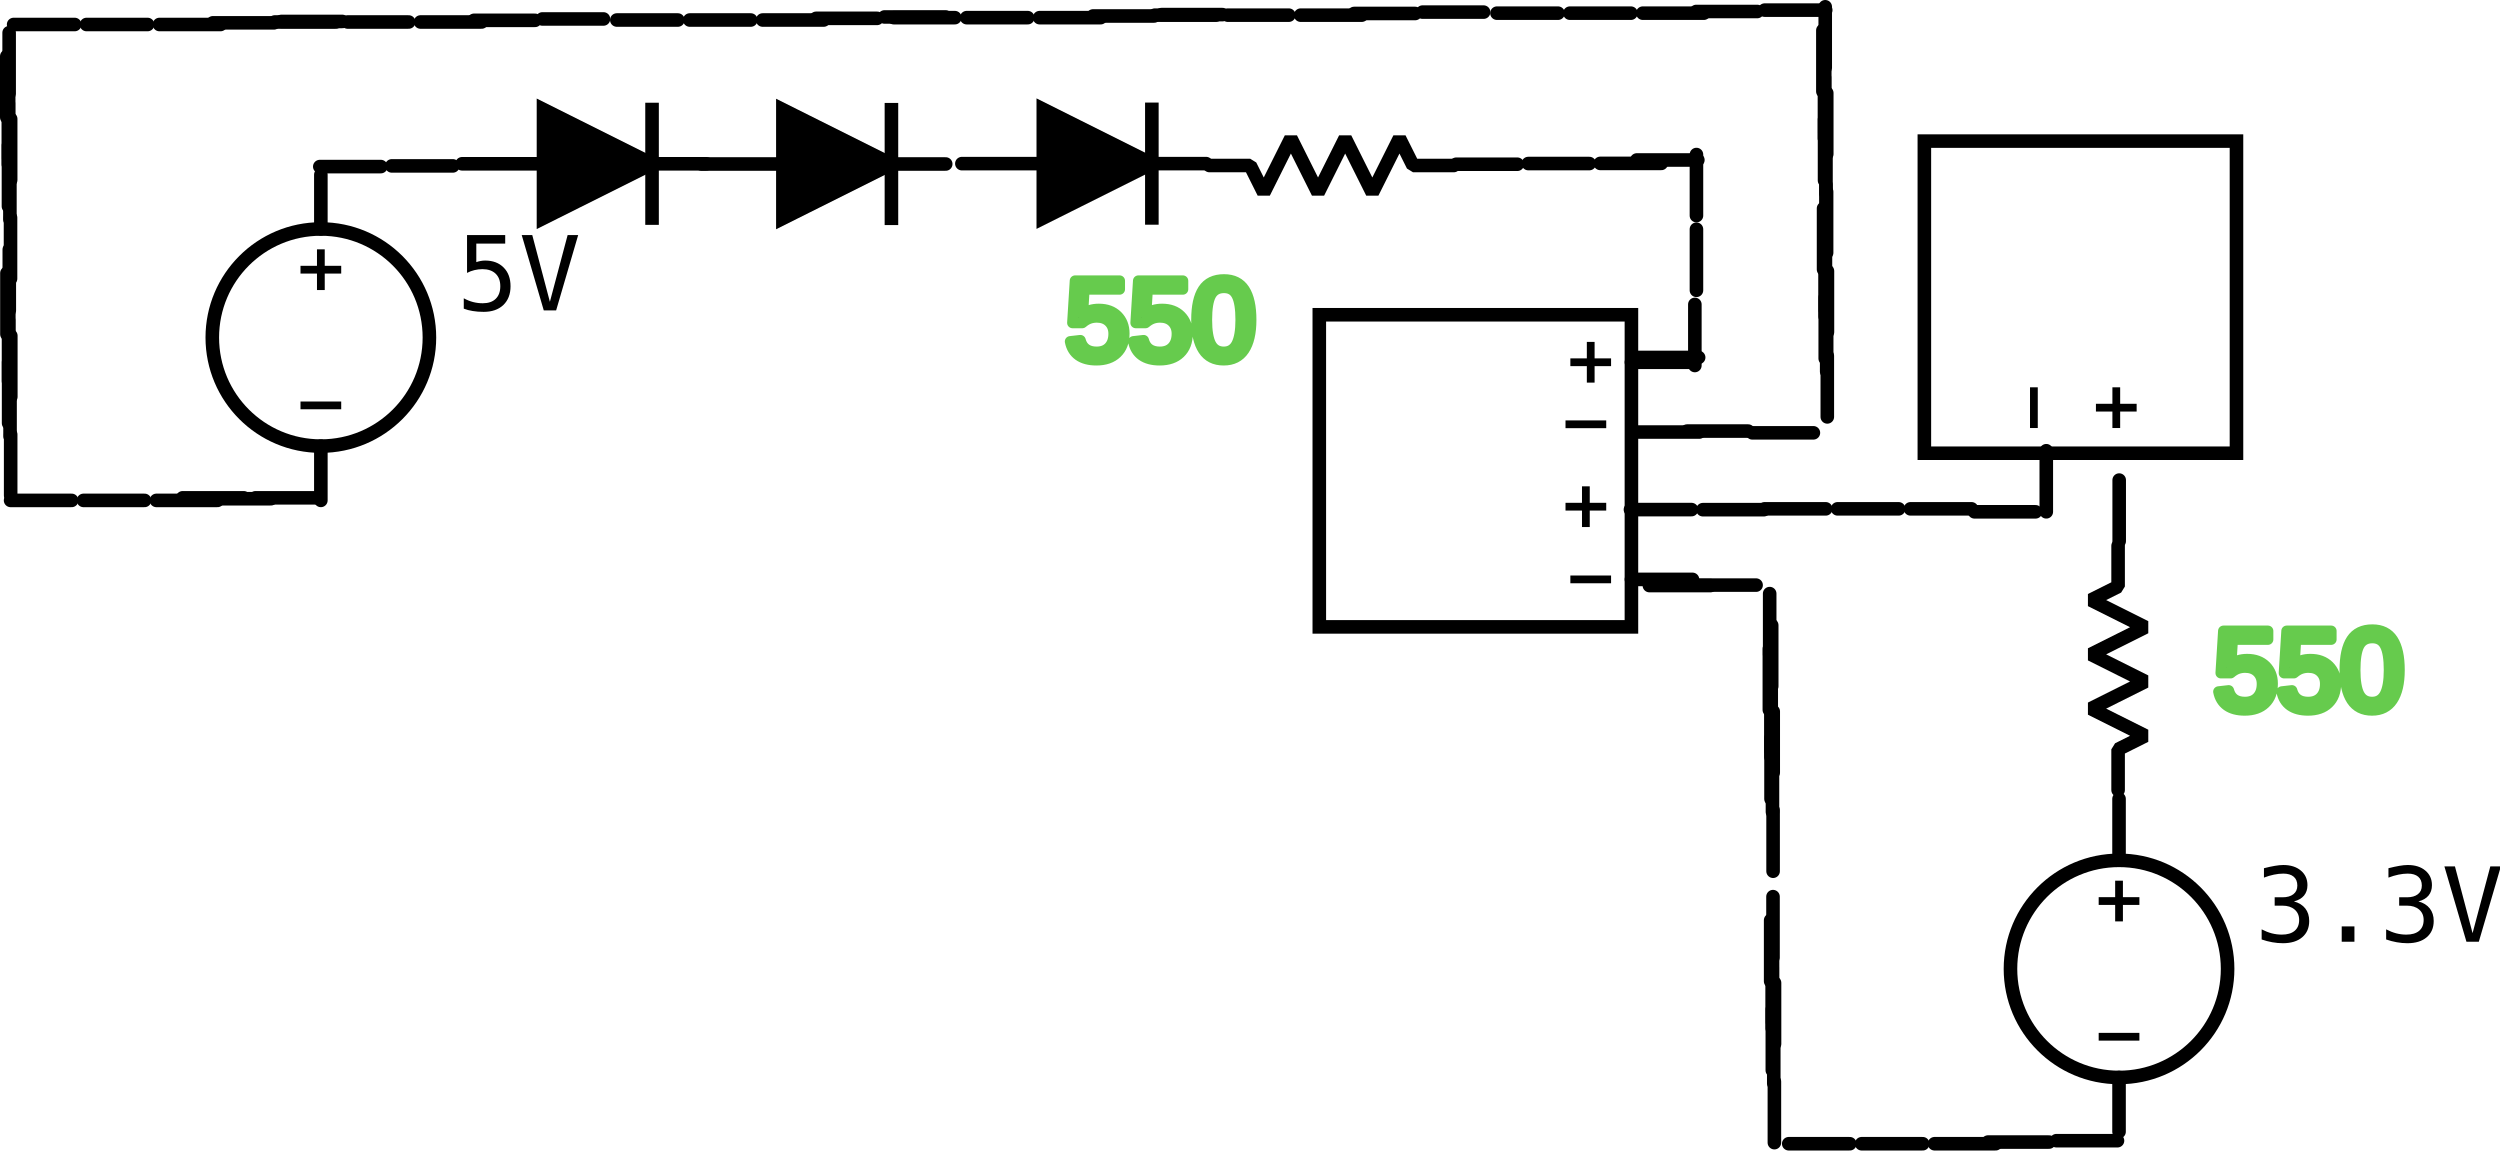
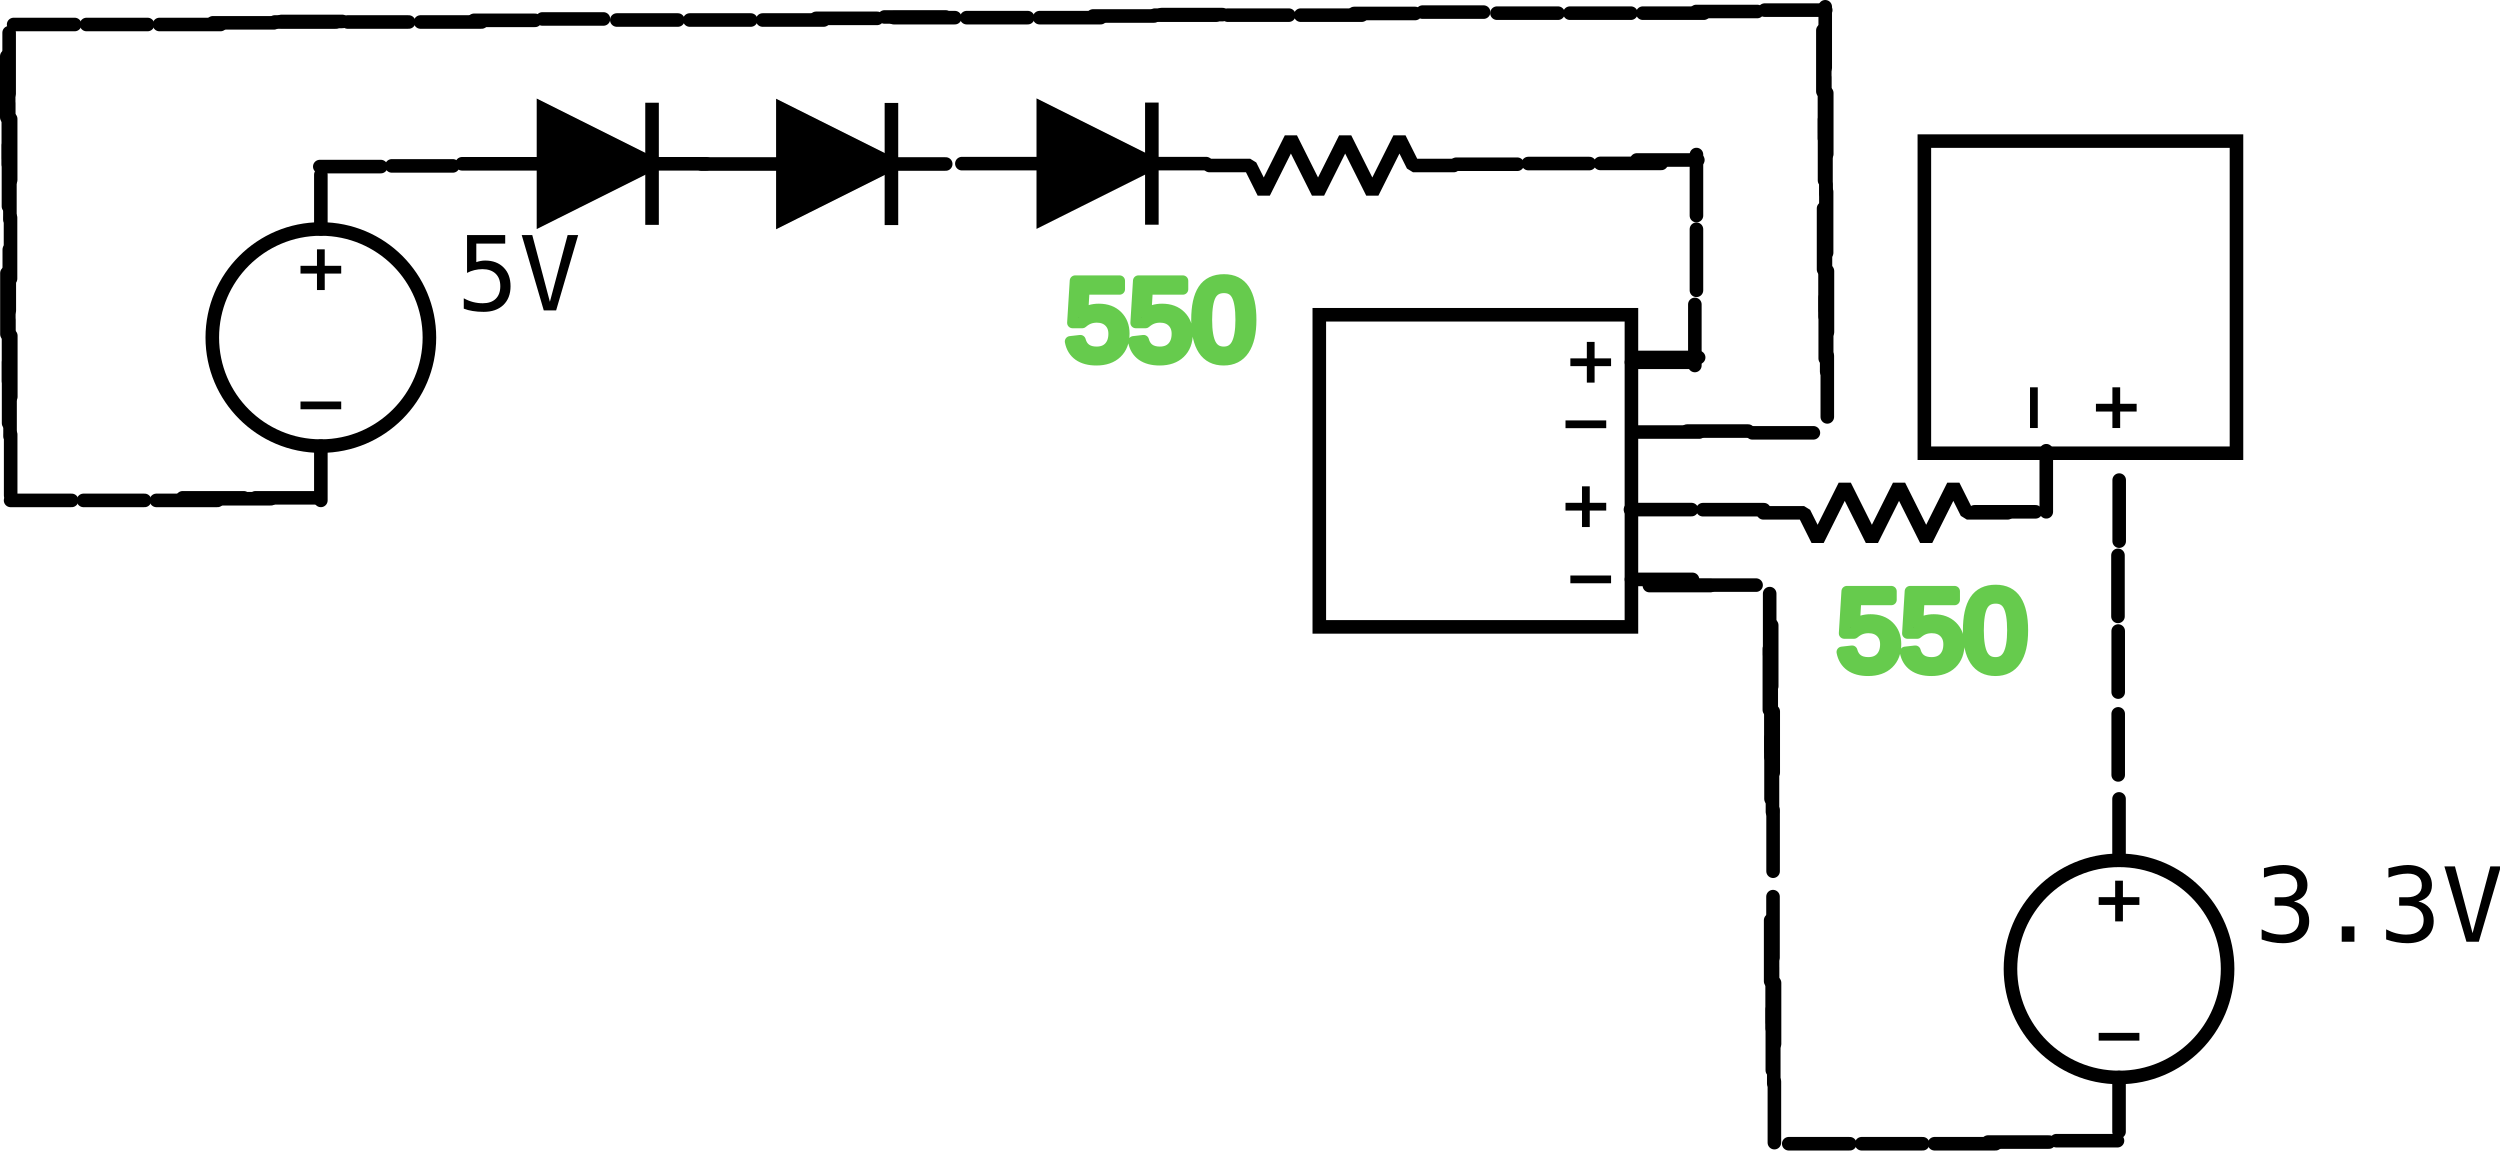
<svg xmlns="http://www.w3.org/2000/svg" width="644.782" height="296.734" viewBox="0 0 644.782 296.734" version="1.1" id="svg8">
  <defs id="defs2">
    <rect x="1105.285" y="1265.575" width="264.359" height="69.379" id="rect6" />
    <rect x="1235.671" y="1307.442" width="59.81" height="37.082" id="rect1" />
    <rect x="1235.671" y="1307.442" width="59.81" height="37.082" id="rect1-7" />
  </defs>
  <g id="layer1" transform="translate(-617.2342,-280.9862)">
    <g id="g1564-0" transform="translate(-68.59348,60.81378)">
      <path id="path2518-5" d="m 805,262.417 h 21" style="display:inline;fill:none;stroke:#000000;stroke-width:3.5;stroke-linecap:round;stroke-linejoin:miter;stroke-miterlimit:4;stroke-dasharray:none;stroke-opacity:1" />
      <path id="path2520-2" d="M 854,262.417 H 868" style="display:inline;fill:none;stroke:#000000;stroke-width:3.5;stroke-linecap:round;stroke-linejoin:miter;stroke-miterlimit:4;stroke-dasharray:none;stroke-opacity:1" />
      <path id="path2522-2" d="m 854,262.417 -28,14 v -28 z" style="display:inline;fill:#000000;stroke:#000000;stroke-width:3.5;stroke-linecap:square;stroke-miterlimit:4;stroke-dasharray:none;stroke-dashoffset:0;stroke-opacity:1" />
      <path id="path2524-7" d="m 854,248.417 v 28" style="display:inline;fill:none;stroke:#000000;stroke-width:3.5;stroke-linecap:square;stroke-linejoin:miter;stroke-miterlimit:4;stroke-dasharray:none;stroke-opacity:1" />
    </g>
    <g id="g1564-3" transform="translate(-6.85365,60.86713)">
      <path id="path2518-7" d="m 805,262.417 h 21" style="display:inline;fill:none;stroke:#000000;stroke-width:3.5;stroke-linecap:round;stroke-linejoin:miter;stroke-miterlimit:4;stroke-dasharray:none;stroke-opacity:1" />
      <path id="path2520-9" d="M 854,262.417 H 868" style="display:inline;fill:none;stroke:#000000;stroke-width:3.5;stroke-linecap:round;stroke-linejoin:miter;stroke-miterlimit:4;stroke-dasharray:none;stroke-opacity:1" />
      <path id="path2522-0" d="m 854,262.417 -28,14 v -28 z" style="display:inline;fill:#000000;stroke:#000000;stroke-width:3.5;stroke-linecap:square;stroke-miterlimit:4;stroke-dasharray:none;stroke-dashoffset:0;stroke-opacity:1" />
      <path id="path2524-2" d="m 854,248.417 v 28" style="display:inline;fill:none;stroke:#000000;stroke-width:3.5;stroke-linecap:square;stroke-linejoin:miter;stroke-miterlimit:4;stroke-dasharray:none;stroke-opacity:1" />
    </g>
    <g id="g1564-39" transform="translate(60.31248,60.77261)">
      <path id="path2518-9" d="m 805,262.417 h 21" style="display:inline;fill:none;stroke:#000000;stroke-width:3.5;stroke-linecap:round;stroke-linejoin:miter;stroke-miterlimit:4;stroke-dasharray:none;stroke-opacity:1" />
      <path id="path2520-7" d="M 854,262.417 H 868" style="display:inline;fill:none;stroke:#000000;stroke-width:3.5;stroke-linecap:round;stroke-linejoin:miter;stroke-miterlimit:4;stroke-dasharray:none;stroke-opacity:1" />
      <path id="path2522-03" d="m 854,262.417 -28,14 v -28 z" style="display:inline;fill:#000000;stroke:#000000;stroke-width:3.5;stroke-linecap:square;stroke-miterlimit:4;stroke-dasharray:none;stroke-dashoffset:0;stroke-opacity:1" />
      <path id="path2524-9" d="m 854,248.417 v 28" style="display:inline;fill:none;stroke:#000000;stroke-width:3.5;stroke-linecap:square;stroke-linejoin:miter;stroke-miterlimit:4;stroke-dasharray:none;stroke-opacity:1" />
    </g>
    <path id="path3970-8" style="fill:none;stroke:#000000;stroke-width:3.5;stroke-linecap:round;stroke-linejoin:bevel;stroke-miterlimit:4;stroke-dasharray:none;stroke-opacity:1" d="m 992.172,323.674 h -10.5 l -3.5,-7 -7,14 -7,-14 -7,14 -7,-14 -7,14 -3.5,-7 h -10.5" />
-     <path id="path3970-6" style="fill:none;stroke:#000000;stroke-width:3.5;stroke-linecap:round;stroke-linejoin:bevel;stroke-miterlimit:4;stroke-dasharray:none;stroke-opacity:1" d="m 1163.521,484.752 v -10.5 l 7,-3.5 -14,-7 14,-7 -14,-7 14,-7 -14,-7 7,-3.5 v -10.5" />
+     <path id="path3970-6" style="fill:none;stroke:#000000;stroke-width:3.5;stroke-linecap:round;stroke-linejoin:bevel;stroke-miterlimit:4;stroke-dasharray:none;stroke-opacity:1" d="m 1072.021,413.252 h 10.5 l 3.5,7 7,-14 7,14 7,-14 7,14 7,-14 3.5,7 h 10.5" />
    <circle style="fill:none;fill-opacity:1;fill-rule:nonzero;stroke:#000000;stroke-width:3.5;stroke-linecap:square;stroke-linejoin:round;stroke-miterlimit:4;stroke-dasharray:none;stroke-dashoffset:0;stroke-opacity:1" id="circle1800-6" cx="1163.761" cy="530.877" r="28" />
    <path id="path1820-2" d="m 1163.761,558.877 v 14" style="fill:none;fill-opacity:1;fill-rule:nonzero;stroke:#000000;stroke-width:3.5;stroke-linecap:round;stroke-linejoin:miter;stroke-miterlimit:4;stroke-dasharray:none;stroke-dashoffset:0;stroke-opacity:1" />
    <path id="path1822-7" d="m 1163.761,501.029 v -14" style="fill:none;fill-opacity:1;fill-rule:nonzero;stroke:#000000;stroke-width:3.5;stroke-linecap:round;stroke-linejoin:miter;stroke-miterlimit:4;stroke-dasharray:none;stroke-dashoffset:0;stroke-opacity:1" />
    <path id="path1836-0" d="m 1169.011,513.377 h -10.5" style="fill:none;stroke:#000000;stroke-width:2px;stroke-linecap:butt;stroke-linejoin:miter;stroke-opacity:1" />
    <path id="path1838-3" d="m 1163.761,518.627 v -10.5" style="fill:none;stroke:#000000;stroke-width:2px;stroke-linecap:butt;stroke-linejoin:miter;stroke-opacity:1" />
    <path style="fill:none;stroke:#000000;stroke-width:2px;stroke-linecap:butt;stroke-linejoin:miter;stroke-opacity:1" d="m 1169.011,548.377 h -10.5" id="path1852-9" />
    <text id="text1856-9" y="523.877" x="1198.761" style="font-style:normal;font-variant:normal;font-weight:normal;font-stretch:normal;font-size:26.667px;line-height:28px;font-family:'DejaVu Sans Mono';-inkscape-font-specification:'DejaVu Sans Mono';text-align:start;letter-spacing:0px;word-spacing:0px;writing-mode:lr-tb;text-anchor:start;fill:#000000;fill-opacity:1;stroke:none;stroke-width:1px;stroke-linecap:butt;stroke-linejoin:miter;stroke-opacity:1" xml:space="preserve">
      <tspan y="523.877" x="1198.761" id="tspan1854-9">3.3V</tspan>
    </text>
    <text xml:space="preserve" transform="translate(0,-467.5833)" id="text6" style="font-style:normal;font-variant:normal;font-weight:normal;font-stretch:normal;font-size:29.333px;font-family:Arial;-inkscape-font-specification:'Arial, Normal';font-variant-ligatures:normal;font-variant-caps:normal;font-variant-numeric:normal;font-variant-east-asian:normal;white-space:pre;shape-inside:url(#rect6);display:inline;fill:#000000;stroke:#66cb4d;stroke-width:2.789;stroke-linejoin:round" />
    <rect ry="0" rx="0" y="1113.55" x="317.381" height="80.5" width="80.5" id="rect6721-8-2" style="fill:none;fill-opacity:1;fill-rule:nonzero;stroke:#000000;stroke-width:3.5;stroke-linecap:square;stroke-linejoin:miter;stroke-miterlimit:4;stroke-dasharray:none;stroke-dashoffset:0;stroke-opacity:1" transform="matrix(0,1,1,0,0,0)" />
    <path id="path6731-4-9-9" d="m 1141.801,391.379 v -10.5" style="fill:none;stroke:#000000;stroke-width:2px;stroke-linecap:butt;stroke-linejoin:miter;stroke-opacity:1" />
    <path id="path6723-7-7" d="m 1144.997,412.987 v -15.75" style="fill:none;fill-opacity:1;fill-rule:nonzero;stroke:#000000;stroke-width:3.5;stroke-linecap:round;stroke-linejoin:miter;stroke-miterlimit:4;stroke-dasharray:none;stroke-dashoffset:0;stroke-opacity:1" />
    <path id="path6725-8-9" d="m 1163.801,404.806 v 15.75" style="fill:none;fill-opacity:1;fill-rule:nonzero;stroke:#000000;stroke-width:3.5;stroke-linecap:round;stroke-linejoin:miter;stroke-miterlimit:4;stroke-dasharray:none;stroke-dashoffset:0;stroke-opacity:1" />
    <path style="fill:none;stroke:#000000;stroke-width:2px;stroke-linecap:butt;stroke-linejoin:miter;stroke-opacity:1" d="m 1163.051,391.379 v -10.5" id="path6749-1-7-4" />
    <path id="path6751-5-5-7" d="m 1157.801,386.129 h 10.5" style="fill:none;fill-opacity:1;fill-rule:nonzero;stroke:#000000;stroke-width:2;stroke-linecap:butt;stroke-linejoin:miter;stroke-miterlimit:4;stroke-dasharray:none;stroke-dashoffset:0;stroke-opacity:1" />
    <g id="g2769-1" transform="translate(643.9868,70.626)">
      <circle style="opacity:1;fill:none;fill-opacity:1;fill-rule:nonzero;stroke:#000000;stroke-width:3.5;stroke-linecap:square;stroke-linejoin:round;stroke-miterlimit:4;stroke-dasharray:none;stroke-dashoffset:0;stroke-opacity:1" id="circle1800-7" cx="56" cy="297.417" r="28" />
      <path id="path1820-23" d="m 56,325.417 v 14" style="opacity:1;fill:none;fill-opacity:1;fill-rule:nonzero;stroke:#000000;stroke-width:3.5;stroke-linecap:round;stroke-linejoin:miter;stroke-miterlimit:4;stroke-dasharray:none;stroke-dashoffset:0;stroke-opacity:1" />
      <path id="path1822-6" d="m 56,269.417 v -14" style="opacity:1;fill:none;fill-opacity:1;fill-rule:nonzero;stroke:#000000;stroke-width:3.5;stroke-linecap:round;stroke-linejoin:miter;stroke-miterlimit:4;stroke-dasharray:none;stroke-dashoffset:0;stroke-opacity:1" />
      <path id="path1836-5" d="M 61.25,279.917 H 50.75" style="fill:none;stroke:#000000;stroke-width:2px;stroke-linecap:butt;stroke-linejoin:miter;stroke-opacity:1" />
      <path id="path1838-5" d="m 56,285.167 v -10.5" style="fill:none;stroke:#000000;stroke-width:2px;stroke-linecap:butt;stroke-linejoin:miter;stroke-opacity:1" />
      <path style="fill:none;stroke:#000000;stroke-width:2px;stroke-linecap:butt;stroke-linejoin:miter;stroke-opacity:1" d="M 61.25,314.917 H 50.75" id="path1852-8" />
      <text id="text1856-1" y="290.417" x="91" style="font-style:normal;font-variant:normal;font-weight:normal;font-stretch:normal;font-size:26.667px;line-height:28px;font-family:'DejaVu Sans Mono';-inkscape-font-specification:'DejaVu Sans Mono';text-align:start;letter-spacing:0px;word-spacing:0px;writing-mode:lr-tb;text-anchor:start;fill:#000000;fill-opacity:1;stroke:none;stroke-width:1px;stroke-linecap:butt;stroke-linejoin:miter;stroke-opacity:1" xml:space="preserve">
        <tspan y="290.417" x="91" id="tspan1854-4">5V</tspan>
      </text>
    </g>
    <rect ry="0" rx="0" y="362.167" x="957.5" height="80.5" width="80.5" id="rect6721-8" style="fill:none;fill-opacity:1;fill-rule:nonzero;stroke:#000000;stroke-width:3.5;stroke-linecap:square;stroke-linejoin:miter;stroke-miterlimit:4;stroke-dasharray:none;stroke-dashoffset:0;stroke-opacity:1" />
    <path id="path6731-4-9" d="M 1031.5,390.417 H 1021" style="fill:none;stroke:#000000;stroke-width:2px;stroke-linecap:butt;stroke-linejoin:miter;stroke-opacity:1" />
    <path id="path6723-7" d="m 1055.5,392.417 h -15.75" style="fill:none;fill-opacity:1;fill-rule:nonzero;stroke:#000000;stroke-width:3.5;stroke-linecap:round;stroke-linejoin:miter;stroke-miterlimit:4;stroke-dasharray:none;stroke-dashoffset:0;stroke-opacity:1" />
    <path id="path6725-8" d="m 1037.75,412.417 h 15.75" style="fill:none;fill-opacity:1;fill-rule:nonzero;stroke:#000000;stroke-width:3.5;stroke-linecap:round;stroke-linejoin:miter;stroke-miterlimit:4;stroke-dasharray:none;stroke-dashoffset:0;stroke-opacity:1" />
    <path id="path6727-7" d="m 1038,430.417 h 15.75" style="fill:none;fill-opacity:1;fill-rule:nonzero;stroke:#000000;stroke-width:3.5;stroke-linecap:round;stroke-linejoin:miter;stroke-miterlimit:4;stroke-dasharray:none;stroke-dashoffset:0;stroke-opacity:1" />
    <path id="path6729-7" d="m 1038,374.417 h 15.75" style="fill:none;fill-opacity:1;fill-rule:nonzero;stroke:#000000;stroke-width:3.5;stroke-linecap:round;stroke-linejoin:miter;stroke-miterlimit:4;stroke-dasharray:none;stroke-dashoffset:0;stroke-opacity:1" />
    <path id="path6731-4" d="m 1032.75,430.417 h -10.5" style="fill:none;stroke:#000000;stroke-width:2px;stroke-linecap:butt;stroke-linejoin:miter;stroke-opacity:1" />
    <path style="fill:none;stroke:#000000;stroke-width:2px;stroke-linecap:butt;stroke-linejoin:miter;stroke-opacity:1" d="m 1032.75,374.417 h -10.5" id="path6749-1" />
    <path id="path6751-5" d="m 1027.5,369.167 v 10.5" style="fill:none;fill-opacity:1;fill-rule:nonzero;stroke:#000000;stroke-width:2;stroke-linecap:butt;stroke-linejoin:miter;stroke-miterlimit:4;stroke-dasharray:none;stroke-dashoffset:0;stroke-opacity:1" />
    <path style="fill:none;stroke:#000000;stroke-width:2px;stroke-linecap:butt;stroke-linejoin:miter;stroke-opacity:1" d="M 1031.5,411.667 H 1021" id="path6749-1-7" />
    <path id="path6751-5-5" d="m 1026.25,406.417 v 10.5" style="fill:none;fill-opacity:1;fill-rule:nonzero;stroke:#000000;stroke-width:2;stroke-linecap:butt;stroke-linejoin:miter;stroke-miterlimit:4;stroke-dasharray:none;stroke-dashoffset:0;stroke-opacity:1" />
-     <text xml:space="preserve" transform="translate(-47.41242,-869.9688)" id="text1" style="font-style:normal;font-variant:normal;font-weight:normal;font-stretch:normal;font-size:29.333px;font-family:Arial;-inkscape-font-specification:'Arial, Normal';font-variant-ligatures:normal;font-variant-caps:normal;font-variant-numeric:normal;font-variant-east-asian:normal;white-space:pre;shape-inside:url(#rect1);display:inline;fill:#000000;stroke:#66cb4d;stroke-width:2.789;stroke-linejoin:round">
-       <tspan x="1235.67" y="1333.863" id="tspan3">550</tspan>
+     <text xml:space="preserve" transform="translate(-144.5501,-880.1938)" id="text1" style="font-style:normal;font-variant:normal;font-weight:normal;font-stretch:normal;font-size:29.333px;font-family:Arial;-inkscape-font-specification:'Arial, Normal';font-variant-ligatures:normal;font-variant-caps:normal;font-variant-numeric:normal;font-variant-east-asian:normal;white-space:pre;shape-inside:url(#rect1);display:inline;fill:#000000;stroke:#66cb4d;stroke-width:2.789;stroke-linejoin:round">
+       <tspan x="1235.67" y="1333.863" id="tspan1">550</tspan>
    </text>
    <text xml:space="preserve" transform="translate(-343.5828,-960.2843)" id="text1-8" style="font-style:normal;font-variant:normal;font-weight:normal;font-stretch:normal;font-size:29.333px;font-family:Arial;-inkscape-font-specification:'Arial, Normal';font-variant-ligatures:normal;font-variant-caps:normal;font-variant-numeric:normal;font-variant-east-asian:normal;white-space:pre;shape-inside:url(#rect1-7);display:inline;fill:#000000;stroke:#66cb4d;stroke-width:2.789;stroke-linejoin:round">
-       <tspan x="1235.67" y="1333.863" id="tspan4">550</tspan>
+       <tspan x="1235.67" y="1333.863" id="tspan2">550</tspan>
    </text>
    <path id="path6723-7-8" d="m 1068.108,392.167 h -15.75" style="fill:none;fill-opacity:1;fill-rule:nonzero;stroke:#000000;stroke-width:3.5;stroke-linecap:round;stroke-linejoin:miter;stroke-miterlimit:4;stroke-dasharray:none;stroke-dashoffset:0;stroke-opacity:1" />
    <path id="path6723-7-3" d="m 1084.93,392.616 h -15.75" style="fill:none;fill-opacity:1;fill-rule:nonzero;stroke:#000000;stroke-width:3.5;stroke-linecap:round;stroke-linejoin:miter;stroke-miterlimit:4;stroke-dasharray:none;stroke-dashoffset:0;stroke-opacity:1" />
    <path id="path6723-7-3-3" d="m 1088.518,388.51 v -15.75" style="fill:none;fill-opacity:1;fill-rule:nonzero;stroke:#000000;stroke-width:3.5;stroke-linecap:round;stroke-linejoin:miter;stroke-miterlimit:4;stroke-dasharray:none;stroke-dashoffset:0;stroke-opacity:1" />
    <path id="path6723-7-3-3-1" d="m 1088.554,366.638 v -15.75" style="fill:none;fill-opacity:1;fill-rule:nonzero;stroke:#000000;stroke-width:3.5;stroke-linecap:round;stroke-linejoin:miter;stroke-miterlimit:4;stroke-dasharray:none;stroke-dashoffset:0;stroke-opacity:1" />
    <path id="path6723-7-3-3-0" d="m 1088.358,376.815 v -15.75" style="fill:none;fill-opacity:1;fill-rule:nonzero;stroke:#000000;stroke-width:3.5;stroke-linecap:round;stroke-linejoin:miter;stroke-miterlimit:4;stroke-dasharray:none;stroke-dashoffset:0;stroke-opacity:1" />
    <path id="path6723-7-3-3-19" d="m 1087.554,350.486 v -15.75" style="fill:none;fill-opacity:1;fill-rule:nonzero;stroke:#000000;stroke-width:3.5;stroke-linecap:round;stroke-linejoin:miter;stroke-miterlimit:4;stroke-dasharray:none;stroke-dashoffset:0;stroke-opacity:1" />
    <path id="path6723-7-3-3-5" d="m 1087.965,362.619 v -15.75" style="fill:none;fill-opacity:1;fill-rule:nonzero;stroke:#000000;stroke-width:3.5;stroke-linecap:round;stroke-linejoin:miter;stroke-miterlimit:4;stroke-dasharray:none;stroke-dashoffset:0;stroke-opacity:1" />
    <path id="path6729-7-6" d="m 992.826,323.344 h 15.75" style="fill:none;fill-opacity:1;fill-rule:nonzero;stroke:#000000;stroke-width:3.5;stroke-linecap:round;stroke-linejoin:miter;stroke-miterlimit:4;stroke-dasharray:none;stroke-dashoffset:0;stroke-opacity:1" />
    <path id="path6729-7-5" d="m 1011.396,323.167 h 15.75" style="fill:none;fill-opacity:1;fill-rule:nonzero;stroke:#000000;stroke-width:3.5;stroke-linecap:round;stroke-linejoin:miter;stroke-miterlimit:4;stroke-dasharray:none;stroke-dashoffset:0;stroke-opacity:1" />
    <path id="path6729-7-0" d="m 1039.586,373.179 h 15.75" style="fill:none;fill-opacity:1;fill-rule:nonzero;stroke:#000000;stroke-width:3.5;stroke-linecap:round;stroke-linejoin:miter;stroke-miterlimit:4;stroke-dasharray:none;stroke-dashoffset:0;stroke-opacity:1" />
    <path id="path6729-7-1" d="m 1029.953,323.129 h 15.75" style="fill:none;fill-opacity:1;fill-rule:nonzero;stroke:#000000;stroke-width:3.5;stroke-linecap:round;stroke-linejoin:miter;stroke-miterlimit:4;stroke-dasharray:none;stroke-dashoffset:0;stroke-opacity:1" />
    <path id="path6729-7-2" d="m 1072.358,283.597 h 15.75" style="fill:none;fill-opacity:1;fill-rule:nonzero;stroke:#000000;stroke-width:3.5;stroke-linecap:round;stroke-linejoin:miter;stroke-miterlimit:4;stroke-dasharray:none;stroke-dashoffset:0;stroke-opacity:1" />
    <path id="path6729-7-3" d="m 1054.712,283.951 h 15.75" style="fill:none;fill-opacity:1;fill-rule:nonzero;stroke:#000000;stroke-width:3.5;stroke-linecap:round;stroke-linejoin:miter;stroke-miterlimit:4;stroke-dasharray:none;stroke-dashoffset:0;stroke-opacity:1" />
    <path id="path6723-7-3-3-19-4" d="m 1054.358,375.252 v -15.75" style="fill:none;fill-opacity:1;fill-rule:nonzero;stroke:#000000;stroke-width:3.5;stroke-linecap:round;stroke-linejoin:miter;stroke-miterlimit:4;stroke-dasharray:none;stroke-dashoffset:0;stroke-opacity:1" />
    <path id="path6723-7-3-3-19-0" d="m 1054.769,336.594 v -15.75" style="fill:none;fill-opacity:1;fill-rule:nonzero;stroke:#000000;stroke-width:3.5;stroke-linecap:round;stroke-linejoin:miter;stroke-miterlimit:4;stroke-dasharray:none;stroke-dashoffset:0;stroke-opacity:1" />
    <path id="path6723-7-3-3-19-43" d="m 1054.769,355.86 v -15.75" style="fill:none;fill-opacity:1;fill-rule:nonzero;stroke:#000000;stroke-width:3.5;stroke-linecap:round;stroke-linejoin:miter;stroke-miterlimit:4;stroke-dasharray:none;stroke-dashoffset:0;stroke-opacity:1" />
    <path id="path6723-7-3-3-19-8" d="m 1088.041,361.094 v -15.75" style="fill:none;fill-opacity:1;fill-rule:nonzero;stroke:#000000;stroke-width:3.5;stroke-linecap:round;stroke-linejoin:miter;stroke-miterlimit:4;stroke-dasharray:none;stroke-dashoffset:0;stroke-opacity:1" />
    <path id="path6723-7-3-3-19-00" d="m 1088.161,344.404 v -15.75" style="fill:none;fill-opacity:1;fill-rule:nonzero;stroke:#000000;stroke-width:3.5;stroke-linecap:round;stroke-linejoin:miter;stroke-miterlimit:4;stroke-dasharray:none;stroke-dashoffset:0;stroke-opacity:1" />
    <path id="path6723-7-3-3-19-9" d="m 1087.984,373.448 v -15.75" style="fill:none;fill-opacity:1;fill-rule:nonzero;stroke:#000000;stroke-width:3.5;stroke-linecap:round;stroke-linejoin:miter;stroke-miterlimit:4;stroke-dasharray:none;stroke-dashoffset:0;stroke-opacity:1" />
    <path id="path6729-7-3-0" d="m 1040.927,284.382 h 15.75" style="fill:none;fill-opacity:1;fill-rule:nonzero;stroke:#000000;stroke-width:3.5;stroke-linecap:round;stroke-linejoin:miter;stroke-miterlimit:4;stroke-dasharray:none;stroke-dashoffset:0;stroke-opacity:1" />
    <path id="path6729-7-3-5" d="m 1022.123,284.382 h 15.75" style="fill:none;fill-opacity:1;fill-rule:nonzero;stroke:#000000;stroke-width:3.5;stroke-linecap:round;stroke-linejoin:miter;stroke-miterlimit:4;stroke-dasharray:none;stroke-dashoffset:0;stroke-opacity:1" />
    <path id="path6729-7-3-4" d="m 1003.32,284.382 h 15.75" style="fill:none;fill-opacity:1;fill-rule:nonzero;stroke:#000000;stroke-width:3.5;stroke-linecap:round;stroke-linejoin:miter;stroke-miterlimit:4;stroke-dasharray:none;stroke-dashoffset:0;stroke-opacity:1" />
    <path id="path6729-7-2-2" d="m 1147.611,575.186 h 15.75" style="fill:none;fill-opacity:1;fill-rule:nonzero;stroke:#000000;stroke-width:3.5;stroke-linecap:round;stroke-linejoin:miter;stroke-miterlimit:4;stroke-dasharray:none;stroke-dashoffset:0;stroke-opacity:1" />
    <path id="path6729-7-3-3" d="m 1129.965,575.54 h 15.75" style="fill:none;fill-opacity:1;fill-rule:nonzero;stroke:#000000;stroke-width:3.5;stroke-linecap:round;stroke-linejoin:miter;stroke-miterlimit:4;stroke-dasharray:none;stroke-dashoffset:0;stroke-opacity:1" />
    <path id="path6729-7-3-0-2" d="m 1116.18,575.97 h 15.75" style="fill:none;fill-opacity:1;fill-rule:nonzero;stroke:#000000;stroke-width:3.5;stroke-linecap:round;stroke-linejoin:miter;stroke-miterlimit:4;stroke-dasharray:none;stroke-dashoffset:0;stroke-opacity:1" />
    <path id="path6729-7-3-5-3" d="m 1097.377,575.97 h 15.75" style="fill:none;fill-opacity:1;fill-rule:nonzero;stroke:#000000;stroke-width:3.5;stroke-linecap:round;stroke-linejoin:miter;stroke-miterlimit:4;stroke-dasharray:none;stroke-dashoffset:0;stroke-opacity:1" />
    <path id="path6729-7-3-4-1" d="m 1078.573,575.97 h 15.75" style="fill:none;fill-opacity:1;fill-rule:nonzero;stroke:#000000;stroke-width:3.5;stroke-linecap:round;stroke-linejoin:miter;stroke-miterlimit:4;stroke-dasharray:none;stroke-dashoffset:0;stroke-opacity:1" />
    <path id="path6729-7-2-2-2" d="m 984.123,284.11 h 15.75" style="fill:none;fill-opacity:1;fill-rule:nonzero;stroke:#000000;stroke-width:3.5;stroke-linecap:round;stroke-linejoin:miter;stroke-miterlimit:4;stroke-dasharray:none;stroke-dashoffset:0;stroke-opacity:1" />
    <path id="path6729-7-3-3-3" d="m 966.478,284.464 h 15.75" style="fill:none;fill-opacity:1;fill-rule:nonzero;stroke:#000000;stroke-width:3.5;stroke-linecap:round;stroke-linejoin:miter;stroke-miterlimit:4;stroke-dasharray:none;stroke-dashoffset:0;stroke-opacity:1" />
    <path id="path6729-7-3-0-2-5" d="m 952.693,284.894 h 15.75" style="fill:none;fill-opacity:1;fill-rule:nonzero;stroke:#000000;stroke-width:3.5;stroke-linecap:round;stroke-linejoin:miter;stroke-miterlimit:4;stroke-dasharray:none;stroke-dashoffset:0;stroke-opacity:1" />
    <path id="path6729-7-3-5-3-8" d="m 933.889,284.894 h 15.75" style="fill:none;fill-opacity:1;fill-rule:nonzero;stroke:#000000;stroke-width:3.5;stroke-linecap:round;stroke-linejoin:miter;stroke-miterlimit:4;stroke-dasharray:none;stroke-dashoffset:0;stroke-opacity:1" />
    <path id="path6729-7-3-4-1-4" d="m 915.085,284.894 h 15.75" style="fill:none;fill-opacity:1;fill-rule:nonzero;stroke:#000000;stroke-width:3.5;stroke-linecap:round;stroke-linejoin:miter;stroke-miterlimit:4;stroke-dasharray:none;stroke-dashoffset:0;stroke-opacity:1" />
    <path id="path6729-7-2-2-8" d="m 916.788,284.755 h 15.75" style="fill:none;fill-opacity:1;fill-rule:nonzero;stroke:#000000;stroke-width:3.5;stroke-linecap:round;stroke-linejoin:miter;stroke-miterlimit:4;stroke-dasharray:none;stroke-dashoffset:0;stroke-opacity:1" />
    <path id="path6729-7-3-3-39" d="m 899.142,285.11 h 15.75" style="fill:none;fill-opacity:1;fill-rule:nonzero;stroke:#000000;stroke-width:3.5;stroke-linecap:round;stroke-linejoin:miter;stroke-miterlimit:4;stroke-dasharray:none;stroke-dashoffset:0;stroke-opacity:1" />
    <path id="path6729-7-3-0-2-2" d="m 885.358,285.54 h 15.75" style="fill:none;fill-opacity:1;fill-rule:nonzero;stroke:#000000;stroke-width:3.5;stroke-linecap:round;stroke-linejoin:miter;stroke-miterlimit:4;stroke-dasharray:none;stroke-dashoffset:0;stroke-opacity:1" />
    <path id="path6729-7-3-5-3-3" d="m 866.554,285.54 h 15.75" style="fill:none;fill-opacity:1;fill-rule:nonzero;stroke:#000000;stroke-width:3.5;stroke-linecap:round;stroke-linejoin:miter;stroke-miterlimit:4;stroke-dasharray:none;stroke-dashoffset:0;stroke-opacity:1" />
    <path id="path6729-7-3-4-1-0" d="M 847.75,285.54 H 863.5" style="fill:none;fill-opacity:1;fill-rule:nonzero;stroke:#000000;stroke-width:3.5;stroke-linecap:round;stroke-linejoin:miter;stroke-miterlimit:4;stroke-dasharray:none;stroke-dashoffset:0;stroke-opacity:1" />
    <path id="path6729-7-2-3" d="m 845.358,285.363 h 15.75" style="fill:none;fill-opacity:1;fill-rule:nonzero;stroke:#000000;stroke-width:3.5;stroke-linecap:round;stroke-linejoin:miter;stroke-miterlimit:4;stroke-dasharray:none;stroke-dashoffset:0;stroke-opacity:1" />
    <path id="path6729-7-3-2" d="m 827.712,285.717 h 15.75" style="fill:none;fill-opacity:1;fill-rule:nonzero;stroke:#000000;stroke-width:3.5;stroke-linecap:round;stroke-linejoin:miter;stroke-miterlimit:4;stroke-dasharray:none;stroke-dashoffset:0;stroke-opacity:1" />
    <path id="path6729-7-3-0-21" d="m 813.927,286.148 h 15.75" style="fill:none;fill-opacity:1;fill-rule:nonzero;stroke:#000000;stroke-width:3.5;stroke-linecap:round;stroke-linejoin:miter;stroke-miterlimit:4;stroke-dasharray:none;stroke-dashoffset:0;stroke-opacity:1" />
    <path id="path6729-7-3-5-1" d="m 795.123,286.148 h 15.75" style="fill:none;fill-opacity:1;fill-rule:nonzero;stroke:#000000;stroke-width:3.5;stroke-linecap:round;stroke-linejoin:miter;stroke-miterlimit:4;stroke-dasharray:none;stroke-dashoffset:0;stroke-opacity:1" />
    <path id="path6729-7-3-4-12" d="m 776.32,286.148 h 15.75" style="fill:none;fill-opacity:1;fill-rule:nonzero;stroke:#000000;stroke-width:3.5;stroke-linecap:round;stroke-linejoin:miter;stroke-miterlimit:4;stroke-dasharray:none;stroke-dashoffset:0;stroke-opacity:1" />
    <path id="path6729-7-2-2-2-3" d="m 757.123,285.875 h 15.75" style="fill:none;fill-opacity:1;fill-rule:nonzero;stroke:#000000;stroke-width:3.5;stroke-linecap:round;stroke-linejoin:miter;stroke-miterlimit:4;stroke-dasharray:none;stroke-dashoffset:0;stroke-opacity:1" />
    <path id="path6729-7-3-3-3-3" d="m 739.478,286.23 h 15.75" style="fill:none;fill-opacity:1;fill-rule:nonzero;stroke:#000000;stroke-width:3.5;stroke-linecap:round;stroke-linejoin:miter;stroke-miterlimit:4;stroke-dasharray:none;stroke-dashoffset:0;stroke-opacity:1" />
    <path id="path6729-7-3-0-2-5-0" d="m 725.693,286.66 h 15.75" style="fill:none;fill-opacity:1;fill-rule:nonzero;stroke:#000000;stroke-width:3.5;stroke-linecap:round;stroke-linejoin:miter;stroke-miterlimit:4;stroke-dasharray:none;stroke-dashoffset:0;stroke-opacity:1" />
    <path id="path6729-7-3-5-3-8-0" d="m 706.889,286.66 h 15.75" style="fill:none;fill-opacity:1;fill-rule:nonzero;stroke:#000000;stroke-width:3.5;stroke-linecap:round;stroke-linejoin:miter;stroke-miterlimit:4;stroke-dasharray:none;stroke-dashoffset:0;stroke-opacity:1" />
    <path id="path6729-7-3-4-1-4-4" d="m 688.085,286.66 h 15.75" style="fill:none;fill-opacity:1;fill-rule:nonzero;stroke:#000000;stroke-width:3.5;stroke-linecap:round;stroke-linejoin:miter;stroke-miterlimit:4;stroke-dasharray:none;stroke-dashoffset:0;stroke-opacity:1" />
    <path id="path6729-7-2-2-8-5" d="m 689.788,286.521 h 15.75" style="fill:none;fill-opacity:1;fill-rule:nonzero;stroke:#000000;stroke-width:3.5;stroke-linecap:round;stroke-linejoin:miter;stroke-miterlimit:4;stroke-dasharray:none;stroke-dashoffset:0;stroke-opacity:1" />
    <path id="path6729-7-3-3-39-7" d="m 672.142,286.875 h 15.75" style="fill:none;fill-opacity:1;fill-rule:nonzero;stroke:#000000;stroke-width:3.5;stroke-linecap:round;stroke-linejoin:miter;stroke-miterlimit:4;stroke-dasharray:none;stroke-dashoffset:0;stroke-opacity:1" />
    <path id="path6729-7-3-0-2-2-0" d="m 658.358,287.306 h 15.75" style="fill:none;fill-opacity:1;fill-rule:nonzero;stroke:#000000;stroke-width:3.5;stroke-linecap:round;stroke-linejoin:miter;stroke-miterlimit:4;stroke-dasharray:none;stroke-dashoffset:0;stroke-opacity:1" />
    <path id="path6729-7-3-5-3-3-1" d="m 639.554,287.306 h 15.75" style="fill:none;fill-opacity:1;fill-rule:nonzero;stroke:#000000;stroke-width:3.5;stroke-linecap:round;stroke-linejoin:miter;stroke-miterlimit:4;stroke-dasharray:none;stroke-dashoffset:0;stroke-opacity:1" />
    <path id="path6729-7-3-4-1-0-8" d="M 620.75,287.306 H 636.5" style="fill:none;fill-opacity:1;fill-rule:nonzero;stroke:#000000;stroke-width:3.5;stroke-linecap:round;stroke-linejoin:miter;stroke-miterlimit:4;stroke-dasharray:none;stroke-dashoffset:0;stroke-opacity:1" />
    <path id="path6729-7-6-9" d="m 699.712,323.951 h 15.75" style="fill:none;fill-opacity:1;fill-rule:nonzero;stroke:#000000;stroke-width:3.5;stroke-linecap:round;stroke-linejoin:miter;stroke-miterlimit:4;stroke-dasharray:none;stroke-dashoffset:0;stroke-opacity:1" />
    <path id="path6729-7-5-3" d="m 718.282,323.774 h 15.75" style="fill:none;fill-opacity:1;fill-rule:nonzero;stroke:#000000;stroke-width:3.5;stroke-linecap:round;stroke-linejoin:miter;stroke-miterlimit:4;stroke-dasharray:none;stroke-dashoffset:0;stroke-opacity:1" />
    <path id="path6729-7-3-5-3-3-1-7" d="m 683.142,409.382 h 15.75" style="fill:none;fill-opacity:1;fill-rule:nonzero;stroke:#000000;stroke-width:3.5;stroke-linecap:round;stroke-linejoin:miter;stroke-miterlimit:4;stroke-dasharray:none;stroke-dashoffset:0;stroke-opacity:1" />
    <path id="path6729-7-3-4-1-0-8-4" d="m 664.339,409.382 h 15.75" style="fill:none;fill-opacity:1;fill-rule:nonzero;stroke:#000000;stroke-width:3.5;stroke-linecap:round;stroke-linejoin:miter;stroke-miterlimit:4;stroke-dasharray:none;stroke-dashoffset:0;stroke-opacity:1" />
    <path id="path6729-7-3-3-3-3-0" d="m 1126.484,412.989 h 15.75" style="fill:none;fill-opacity:1;fill-rule:nonzero;stroke:#000000;stroke-width:3.5;stroke-linecap:round;stroke-linejoin:miter;stroke-miterlimit:4;stroke-dasharray:none;stroke-dashoffset:0;stroke-opacity:1" />
-     <path id="path6729-7-3-0-2-5-0-6" d="m 1109.971,412.224 h 15.75" style="fill:none;fill-opacity:1;fill-rule:nonzero;stroke:#000000;stroke-width:3.5;stroke-linecap:round;stroke-linejoin:miter;stroke-miterlimit:4;stroke-dasharray:none;stroke-dashoffset:0;stroke-opacity:1" />
-     <path id="path6729-7-3-5-3-8-0-2" d="m 1091.168,412.224 h 15.75" style="fill:none;fill-opacity:1;fill-rule:nonzero;stroke:#000000;stroke-width:3.5;stroke-linecap:round;stroke-linejoin:miter;stroke-miterlimit:4;stroke-dasharray:none;stroke-dashoffset:0;stroke-opacity:1" />
-     <path id="path6729-7-3-4-1-4-4-3" d="m 1072.364,412.224 h 15.75" style="fill:none;fill-opacity:1;fill-rule:nonzero;stroke:#000000;stroke-width:3.5;stroke-linecap:round;stroke-linejoin:miter;stroke-miterlimit:4;stroke-dasharray:none;stroke-dashoffset:0;stroke-opacity:1" />
+     <path id="path6729-7-3-0-2-5-0-6" d="m 1163.546,465.099 v 15.75" style="fill:none;fill-opacity:1;fill-rule:nonzero;stroke:#000000;stroke-width:3.5;stroke-linecap:round;stroke-linejoin:miter;stroke-miterlimit:4;stroke-dasharray:none;stroke-dashoffset:0;stroke-opacity:1" />
+     <path id="path6729-7-3-5-3-8-0-2" d="m 1163.546,443.739 v 15.75" style="fill:none;fill-opacity:1;fill-rule:nonzero;stroke:#000000;stroke-width:3.5;stroke-linecap:round;stroke-linejoin:miter;stroke-miterlimit:4;stroke-dasharray:none;stroke-dashoffset:0;stroke-opacity:1" />
+     <path id="path6729-7-3-4-1-4-4-3" d="m 1163.486,424.214 v 15.75" style="fill:none;fill-opacity:1;fill-rule:nonzero;stroke:#000000;stroke-width:3.5;stroke-linecap:round;stroke-linejoin:miter;stroke-miterlimit:4;stroke-dasharray:none;stroke-dashoffset:0;stroke-opacity:1" />
    <path id="path6729-7-2-2-8-5-3" d="m 1054.402,431.894 h 15.75" style="fill:none;fill-opacity:1;fill-rule:nonzero;stroke:#000000;stroke-width:3.5;stroke-linecap:round;stroke-linejoin:miter;stroke-miterlimit:4;stroke-dasharray:none;stroke-dashoffset:0;stroke-opacity:1" />
    <path id="path6729-7-3-3-39-7-5" d="m 1056.421,412.439 h 15.75" style="fill:none;fill-opacity:1;fill-rule:nonzero;stroke:#000000;stroke-width:3.5;stroke-linecap:round;stroke-linejoin:miter;stroke-miterlimit:4;stroke-dasharray:none;stroke-dashoffset:0;stroke-opacity:1" />
    <path id="path6729-7-3-0-2-2-0-1" d="m 1042.636,432.008 h 15.75" style="fill:none;fill-opacity:1;fill-rule:nonzero;stroke:#000000;stroke-width:3.5;stroke-linecap:round;stroke-linejoin:miter;stroke-miterlimit:4;stroke-dasharray:none;stroke-dashoffset:0;stroke-opacity:1" />
    <path id="path6729-7-3-5-3-3-1-5" d="m 1039.383,322.249 h 15.75" style="fill:none;fill-opacity:1;fill-rule:nonzero;stroke:#000000;stroke-width:3.5;stroke-linecap:round;stroke-linejoin:miter;stroke-miterlimit:4;stroke-dasharray:none;stroke-dashoffset:0;stroke-opacity:1" />
    <path id="path6723-7-7-2" d="m 1073.655,449.834 v -15.75" style="fill:none;fill-opacity:1;fill-rule:nonzero;stroke:#000000;stroke-width:3.5;stroke-linecap:round;stroke-linejoin:miter;stroke-miterlimit:4;stroke-dasharray:none;stroke-dashoffset:0;stroke-opacity:1" />
    <path id="path6723-7-3-3-193-2" d="m 1088.34,346.181 v -15.75" style="fill:none;fill-opacity:1;fill-rule:nonzero;stroke:#000000;stroke-width:3.5;stroke-linecap:round;stroke-linejoin:miter;stroke-miterlimit:4;stroke-dasharray:none;stroke-dashoffset:0;stroke-opacity:1" />
    <path id="path6723-7-3-3-1-8-1" d="m 1088.377,320.72 v -15.75" style="fill:none;fill-opacity:1;fill-rule:nonzero;stroke:#000000;stroke-width:3.5;stroke-linecap:round;stroke-linejoin:miter;stroke-miterlimit:4;stroke-dasharray:none;stroke-dashoffset:0;stroke-opacity:1" />
    <path id="path6723-7-3-3-0-5-9" d="m 1088.18,330.898 v -15.75" style="fill:none;fill-opacity:1;fill-rule:nonzero;stroke:#000000;stroke-width:3.5;stroke-linecap:round;stroke-linejoin:miter;stroke-miterlimit:4;stroke-dasharray:none;stroke-dashoffset:0;stroke-opacity:1" />
    <path id="path6723-7-3-3-19-7-1" d="m 1087.377,304.568 v -15.75" style="fill:none;fill-opacity:1;fill-rule:nonzero;stroke:#000000;stroke-width:3.5;stroke-linecap:round;stroke-linejoin:miter;stroke-miterlimit:4;stroke-dasharray:none;stroke-dashoffset:0;stroke-opacity:1" />
    <path id="path6723-7-3-3-5-0-4" d="m 1087.788,316.701 v -15.75" style="fill:none;fill-opacity:1;fill-rule:nonzero;stroke:#000000;stroke-width:3.5;stroke-linecap:round;stroke-linejoin:miter;stroke-miterlimit:4;stroke-dasharray:none;stroke-dashoffset:0;stroke-opacity:1" />
    <path id="path6723-7-3-3-19-8-0-0" d="m 1087.864,315.176 v -15.75" style="fill:none;fill-opacity:1;fill-rule:nonzero;stroke:#000000;stroke-width:3.5;stroke-linecap:round;stroke-linejoin:miter;stroke-miterlimit:4;stroke-dasharray:none;stroke-dashoffset:0;stroke-opacity:1" />
    <path id="path6723-7-3-3-19-00-9-3" d="m 1087.984,298.486 v -15.75" style="fill:none;fill-opacity:1;fill-rule:nonzero;stroke:#000000;stroke-width:3.5;stroke-linecap:round;stroke-linejoin:miter;stroke-miterlimit:4;stroke-dasharray:none;stroke-dashoffset:0;stroke-opacity:1" />
    <path id="path6723-7-3-3-19-9-3-0" d="m 1087.807,327.53 v -15.75" style="fill:none;fill-opacity:1;fill-rule:nonzero;stroke:#000000;stroke-width:3.5;stroke-linecap:round;stroke-linejoin:miter;stroke-miterlimit:4;stroke-dasharray:none;stroke-dashoffset:0;stroke-opacity:1" />
    <path id="path6723-7-3-3-193-1" d="m 619.948,352.864 v -15.75" style="fill:none;fill-opacity:1;fill-rule:nonzero;stroke:#000000;stroke-width:3.5;stroke-linecap:round;stroke-linejoin:miter;stroke-miterlimit:4;stroke-dasharray:none;stroke-dashoffset:0;stroke-opacity:1" />
    <path id="path6723-7-3-3-1-8-0" d="m 619.984,327.404 v -15.75" style="fill:none;fill-opacity:1;fill-rule:nonzero;stroke:#000000;stroke-width:3.5;stroke-linecap:round;stroke-linejoin:miter;stroke-miterlimit:4;stroke-dasharray:none;stroke-dashoffset:0;stroke-opacity:1" />
    <path id="path6723-7-3-3-0-5-5" d="m 619.788,337.581 v -15.75" style="fill:none;fill-opacity:1;fill-rule:nonzero;stroke:#000000;stroke-width:3.5;stroke-linecap:round;stroke-linejoin:miter;stroke-miterlimit:4;stroke-dasharray:none;stroke-dashoffset:0;stroke-opacity:1" />
    <path id="path6723-7-3-3-19-7-0" d="m 618.984,311.252 v -15.75" style="fill:none;fill-opacity:1;fill-rule:nonzero;stroke:#000000;stroke-width:3.5;stroke-linecap:round;stroke-linejoin:miter;stroke-miterlimit:4;stroke-dasharray:none;stroke-dashoffset:0;stroke-opacity:1" />
    <path id="path6723-7-3-3-5-0-46" d="m 619.396,323.385 v -15.75" style="fill:none;fill-opacity:1;fill-rule:nonzero;stroke:#000000;stroke-width:3.5;stroke-linecap:round;stroke-linejoin:miter;stroke-miterlimit:4;stroke-dasharray:none;stroke-dashoffset:0;stroke-opacity:1" />
    <path id="path6723-7-3-3-19-8-0-5" d="m 619.472,321.86 v -15.75" style="fill:none;fill-opacity:1;fill-rule:nonzero;stroke:#000000;stroke-width:3.5;stroke-linecap:round;stroke-linejoin:miter;stroke-miterlimit:4;stroke-dasharray:none;stroke-dashoffset:0;stroke-opacity:1" />
    <path id="path6723-7-3-3-19-00-9-8" d="m 619.592,305.17 v -15.75" style="fill:none;fill-opacity:1;fill-rule:nonzero;stroke:#000000;stroke-width:3.5;stroke-linecap:round;stroke-linejoin:miter;stroke-miterlimit:4;stroke-dasharray:none;stroke-dashoffset:0;stroke-opacity:1" />
    <path id="path6723-7-3-3-19-9-3-7" d="m 619.415,334.214 v -15.75" style="fill:none;fill-opacity:1;fill-rule:nonzero;stroke:#000000;stroke-width:3.5;stroke-linecap:round;stroke-linejoin:miter;stroke-miterlimit:4;stroke-dasharray:none;stroke-dashoffset:0;stroke-opacity:1" />
    <path id="path6723-7-3-3-193-4" d="m 619.986,408.788 v -15.75" style="fill:none;fill-opacity:1;fill-rule:nonzero;stroke:#000000;stroke-width:3.5;stroke-linecap:round;stroke-linejoin:miter;stroke-miterlimit:4;stroke-dasharray:none;stroke-dashoffset:0;stroke-opacity:1" />
    <path id="path6723-7-3-3-1-8-9" d="m 620.022,383.328 v -15.75" style="fill:none;fill-opacity:1;fill-rule:nonzero;stroke:#000000;stroke-width:3.5;stroke-linecap:round;stroke-linejoin:miter;stroke-miterlimit:4;stroke-dasharray:none;stroke-dashoffset:0;stroke-opacity:1" />
    <path id="path6723-7-3-3-0-5-3" d="m 619.826,393.505 v -15.75" style="fill:none;fill-opacity:1;fill-rule:nonzero;stroke:#000000;stroke-width:3.5;stroke-linecap:round;stroke-linejoin:miter;stroke-miterlimit:4;stroke-dasharray:none;stroke-dashoffset:0;stroke-opacity:1" />
    <path id="path6723-7-3-3-19-7-4" d="m 619.022,367.176 v -15.75" style="fill:none;fill-opacity:1;fill-rule:nonzero;stroke:#000000;stroke-width:3.5;stroke-linecap:round;stroke-linejoin:miter;stroke-miterlimit:4;stroke-dasharray:none;stroke-dashoffset:0;stroke-opacity:1" />
    <path id="path6723-7-3-3-5-0-6" d="m 619.434,379.309 v -15.75" style="fill:none;fill-opacity:1;fill-rule:nonzero;stroke:#000000;stroke-width:3.5;stroke-linecap:round;stroke-linejoin:miter;stroke-miterlimit:4;stroke-dasharray:none;stroke-dashoffset:0;stroke-opacity:1" />
    <path id="path6723-7-3-3-19-8-0-4" d="m 619.51,377.784 v -15.75" style="fill:none;fill-opacity:1;fill-rule:nonzero;stroke:#000000;stroke-width:3.5;stroke-linecap:round;stroke-linejoin:miter;stroke-miterlimit:4;stroke-dasharray:none;stroke-dashoffset:0;stroke-opacity:1" />
    <path id="path6723-7-3-3-19-00-9-1" d="m 619.63,361.094 v -15.75" style="fill:none;fill-opacity:1;fill-rule:nonzero;stroke:#000000;stroke-width:3.5;stroke-linecap:round;stroke-linejoin:miter;stroke-miterlimit:4;stroke-dasharray:none;stroke-dashoffset:0;stroke-opacity:1" />
    <path id="path6723-7-3-3-19-9-3-1" d="m 619.453,390.138 v -15.75" style="fill:none;fill-opacity:1;fill-rule:nonzero;stroke:#000000;stroke-width:3.5;stroke-linecap:round;stroke-linejoin:miter;stroke-miterlimit:4;stroke-dasharray:none;stroke-dashoffset:0;stroke-opacity:1" />
    <path id="path6723-7-3-3-193-5" d="m 1074.872,575.687 v -15.75" style="fill:none;fill-opacity:1;fill-rule:nonzero;stroke:#000000;stroke-width:3.5;stroke-linecap:round;stroke-linejoin:miter;stroke-miterlimit:4;stroke-dasharray:none;stroke-dashoffset:0;stroke-opacity:1" />
    <path id="path6723-7-3-3-1-8-8" d="m 1074.908,550.227 v -15.75" style="fill:none;fill-opacity:1;fill-rule:nonzero;stroke:#000000;stroke-width:3.5;stroke-linecap:round;stroke-linejoin:miter;stroke-miterlimit:4;stroke-dasharray:none;stroke-dashoffset:0;stroke-opacity:1" />
    <path id="path6723-7-3-3-0-5-37" d="m 1074.712,560.404 v -15.75" style="fill:none;fill-opacity:1;fill-rule:nonzero;stroke:#000000;stroke-width:3.5;stroke-linecap:round;stroke-linejoin:miter;stroke-miterlimit:4;stroke-dasharray:none;stroke-dashoffset:0;stroke-opacity:1" />
    <path id="path6723-7-3-3-19-7-2" d="m 1073.908,534.075 v -15.75" style="fill:none;fill-opacity:1;fill-rule:nonzero;stroke:#000000;stroke-width:3.5;stroke-linecap:round;stroke-linejoin:miter;stroke-miterlimit:4;stroke-dasharray:none;stroke-dashoffset:0;stroke-opacity:1" />
    <path id="path6723-7-3-3-5-0-3" d="m 1074.32,546.208 v -15.75" style="fill:none;fill-opacity:1;fill-rule:nonzero;stroke:#000000;stroke-width:3.5;stroke-linecap:round;stroke-linejoin:miter;stroke-miterlimit:4;stroke-dasharray:none;stroke-dashoffset:0;stroke-opacity:1" />
    <path id="path6723-7-3-3-19-8-0-51" d="m 1074.396,544.682 v -15.75" style="fill:none;fill-opacity:1;fill-rule:nonzero;stroke:#000000;stroke-width:3.5;stroke-linecap:round;stroke-linejoin:miter;stroke-miterlimit:4;stroke-dasharray:none;stroke-dashoffset:0;stroke-opacity:1" />
    <path id="path6723-7-3-3-19-00-9-38" d="m 1074.516,527.993 v -15.75" style="fill:none;fill-opacity:1;fill-rule:nonzero;stroke:#000000;stroke-width:3.5;stroke-linecap:round;stroke-linejoin:miter;stroke-miterlimit:4;stroke-dasharray:none;stroke-dashoffset:0;stroke-opacity:1" />
    <path id="path6723-7-3-3-19-9-3-70" d="m 1074.339,557.037 v -15.75" style="fill:none;fill-opacity:1;fill-rule:nonzero;stroke:#000000;stroke-width:3.5;stroke-linecap:round;stroke-linejoin:miter;stroke-miterlimit:4;stroke-dasharray:none;stroke-dashoffset:0;stroke-opacity:1" />
    <path id="path6729-7-3-3-8" d="m 671.358,409.616 h 15.75" style="fill:none;fill-opacity:1;fill-rule:nonzero;stroke:#000000;stroke-width:3.5;stroke-linecap:round;stroke-linejoin:miter;stroke-miterlimit:4;stroke-dasharray:none;stroke-dashoffset:0;stroke-opacity:1" />
    <path id="path6729-7-3-0-2-1" d="m 657.573,410.046 h 15.75" style="fill:none;fill-opacity:1;fill-rule:nonzero;stroke:#000000;stroke-width:3.5;stroke-linecap:round;stroke-linejoin:miter;stroke-miterlimit:4;stroke-dasharray:none;stroke-dashoffset:0;stroke-opacity:1" />
    <path id="path6729-7-3-5-3-37" d="m 638.769,410.046 h 15.75" style="fill:none;fill-opacity:1;fill-rule:nonzero;stroke:#000000;stroke-width:3.5;stroke-linecap:round;stroke-linejoin:miter;stroke-miterlimit:4;stroke-dasharray:none;stroke-dashoffset:0;stroke-opacity:1" />
    <path id="path6729-7-3-4-1-02" d="m 619.965,410.046 h 15.75" style="fill:none;fill-opacity:1;fill-rule:nonzero;stroke:#000000;stroke-width:3.5;stroke-linecap:round;stroke-linejoin:miter;stroke-miterlimit:4;stroke-dasharray:none;stroke-dashoffset:0;stroke-opacity:1" />
    <path id="path6723-7-3-3-193-7" d="M 1074.537,505.687 V 489.937" style="fill:none;fill-opacity:1;fill-rule:nonzero;stroke:#000000;stroke-width:3.5;stroke-linecap:round;stroke-linejoin:miter;stroke-miterlimit:4;stroke-dasharray:none;stroke-dashoffset:0;stroke-opacity:1" />
    <path id="path6723-7-3-3-1-8-6" d="m 1074.573,480.227 v -15.75" style="fill:none;fill-opacity:1;fill-rule:nonzero;stroke:#000000;stroke-width:3.5;stroke-linecap:round;stroke-linejoin:miter;stroke-miterlimit:4;stroke-dasharray:none;stroke-dashoffset:0;stroke-opacity:1" />
    <path id="path6723-7-3-3-0-5-7" d="m 1074.377,490.404 v -15.75" style="fill:none;fill-opacity:1;fill-rule:nonzero;stroke:#000000;stroke-width:3.5;stroke-linecap:round;stroke-linejoin:miter;stroke-miterlimit:4;stroke-dasharray:none;stroke-dashoffset:0;stroke-opacity:1" />
    <path id="path6723-7-3-3-19-7-08" d="m 1073.573,464.075 v -15.75" style="fill:none;fill-opacity:1;fill-rule:nonzero;stroke:#000000;stroke-width:3.5;stroke-linecap:round;stroke-linejoin:miter;stroke-miterlimit:4;stroke-dasharray:none;stroke-dashoffset:0;stroke-opacity:1" />
    <path id="path6723-7-3-3-5-0-1" d="m 1073.984,476.208 v -15.75" style="fill:none;fill-opacity:1;fill-rule:nonzero;stroke:#000000;stroke-width:3.5;stroke-linecap:round;stroke-linejoin:miter;stroke-miterlimit:4;stroke-dasharray:none;stroke-dashoffset:0;stroke-opacity:1" />
    <path id="path6723-7-3-3-19-8-0-2" d="m 1074.06,474.682 v -15.75" style="fill:none;fill-opacity:1;fill-rule:nonzero;stroke:#000000;stroke-width:3.5;stroke-linecap:round;stroke-linejoin:miter;stroke-miterlimit:4;stroke-dasharray:none;stroke-dashoffset:0;stroke-opacity:1" />
    <path id="path6723-7-3-3-19-00-9-2" d="m 1074.18,457.993 v -15.75" style="fill:none;fill-opacity:1;fill-rule:nonzero;stroke:#000000;stroke-width:3.5;stroke-linecap:round;stroke-linejoin:miter;stroke-miterlimit:4;stroke-dasharray:none;stroke-dashoffset:0;stroke-opacity:1" />
    <path id="path6723-7-3-3-19-9-3-5" d="m 1074.003,487.037 v -15.75" style="fill:none;fill-opacity:1;fill-rule:nonzero;stroke:#000000;stroke-width:3.5;stroke-linecap:round;stroke-linejoin:miter;stroke-miterlimit:4;stroke-dasharray:none;stroke-dashoffset:0;stroke-opacity:1" />
  </g>
</svg>
